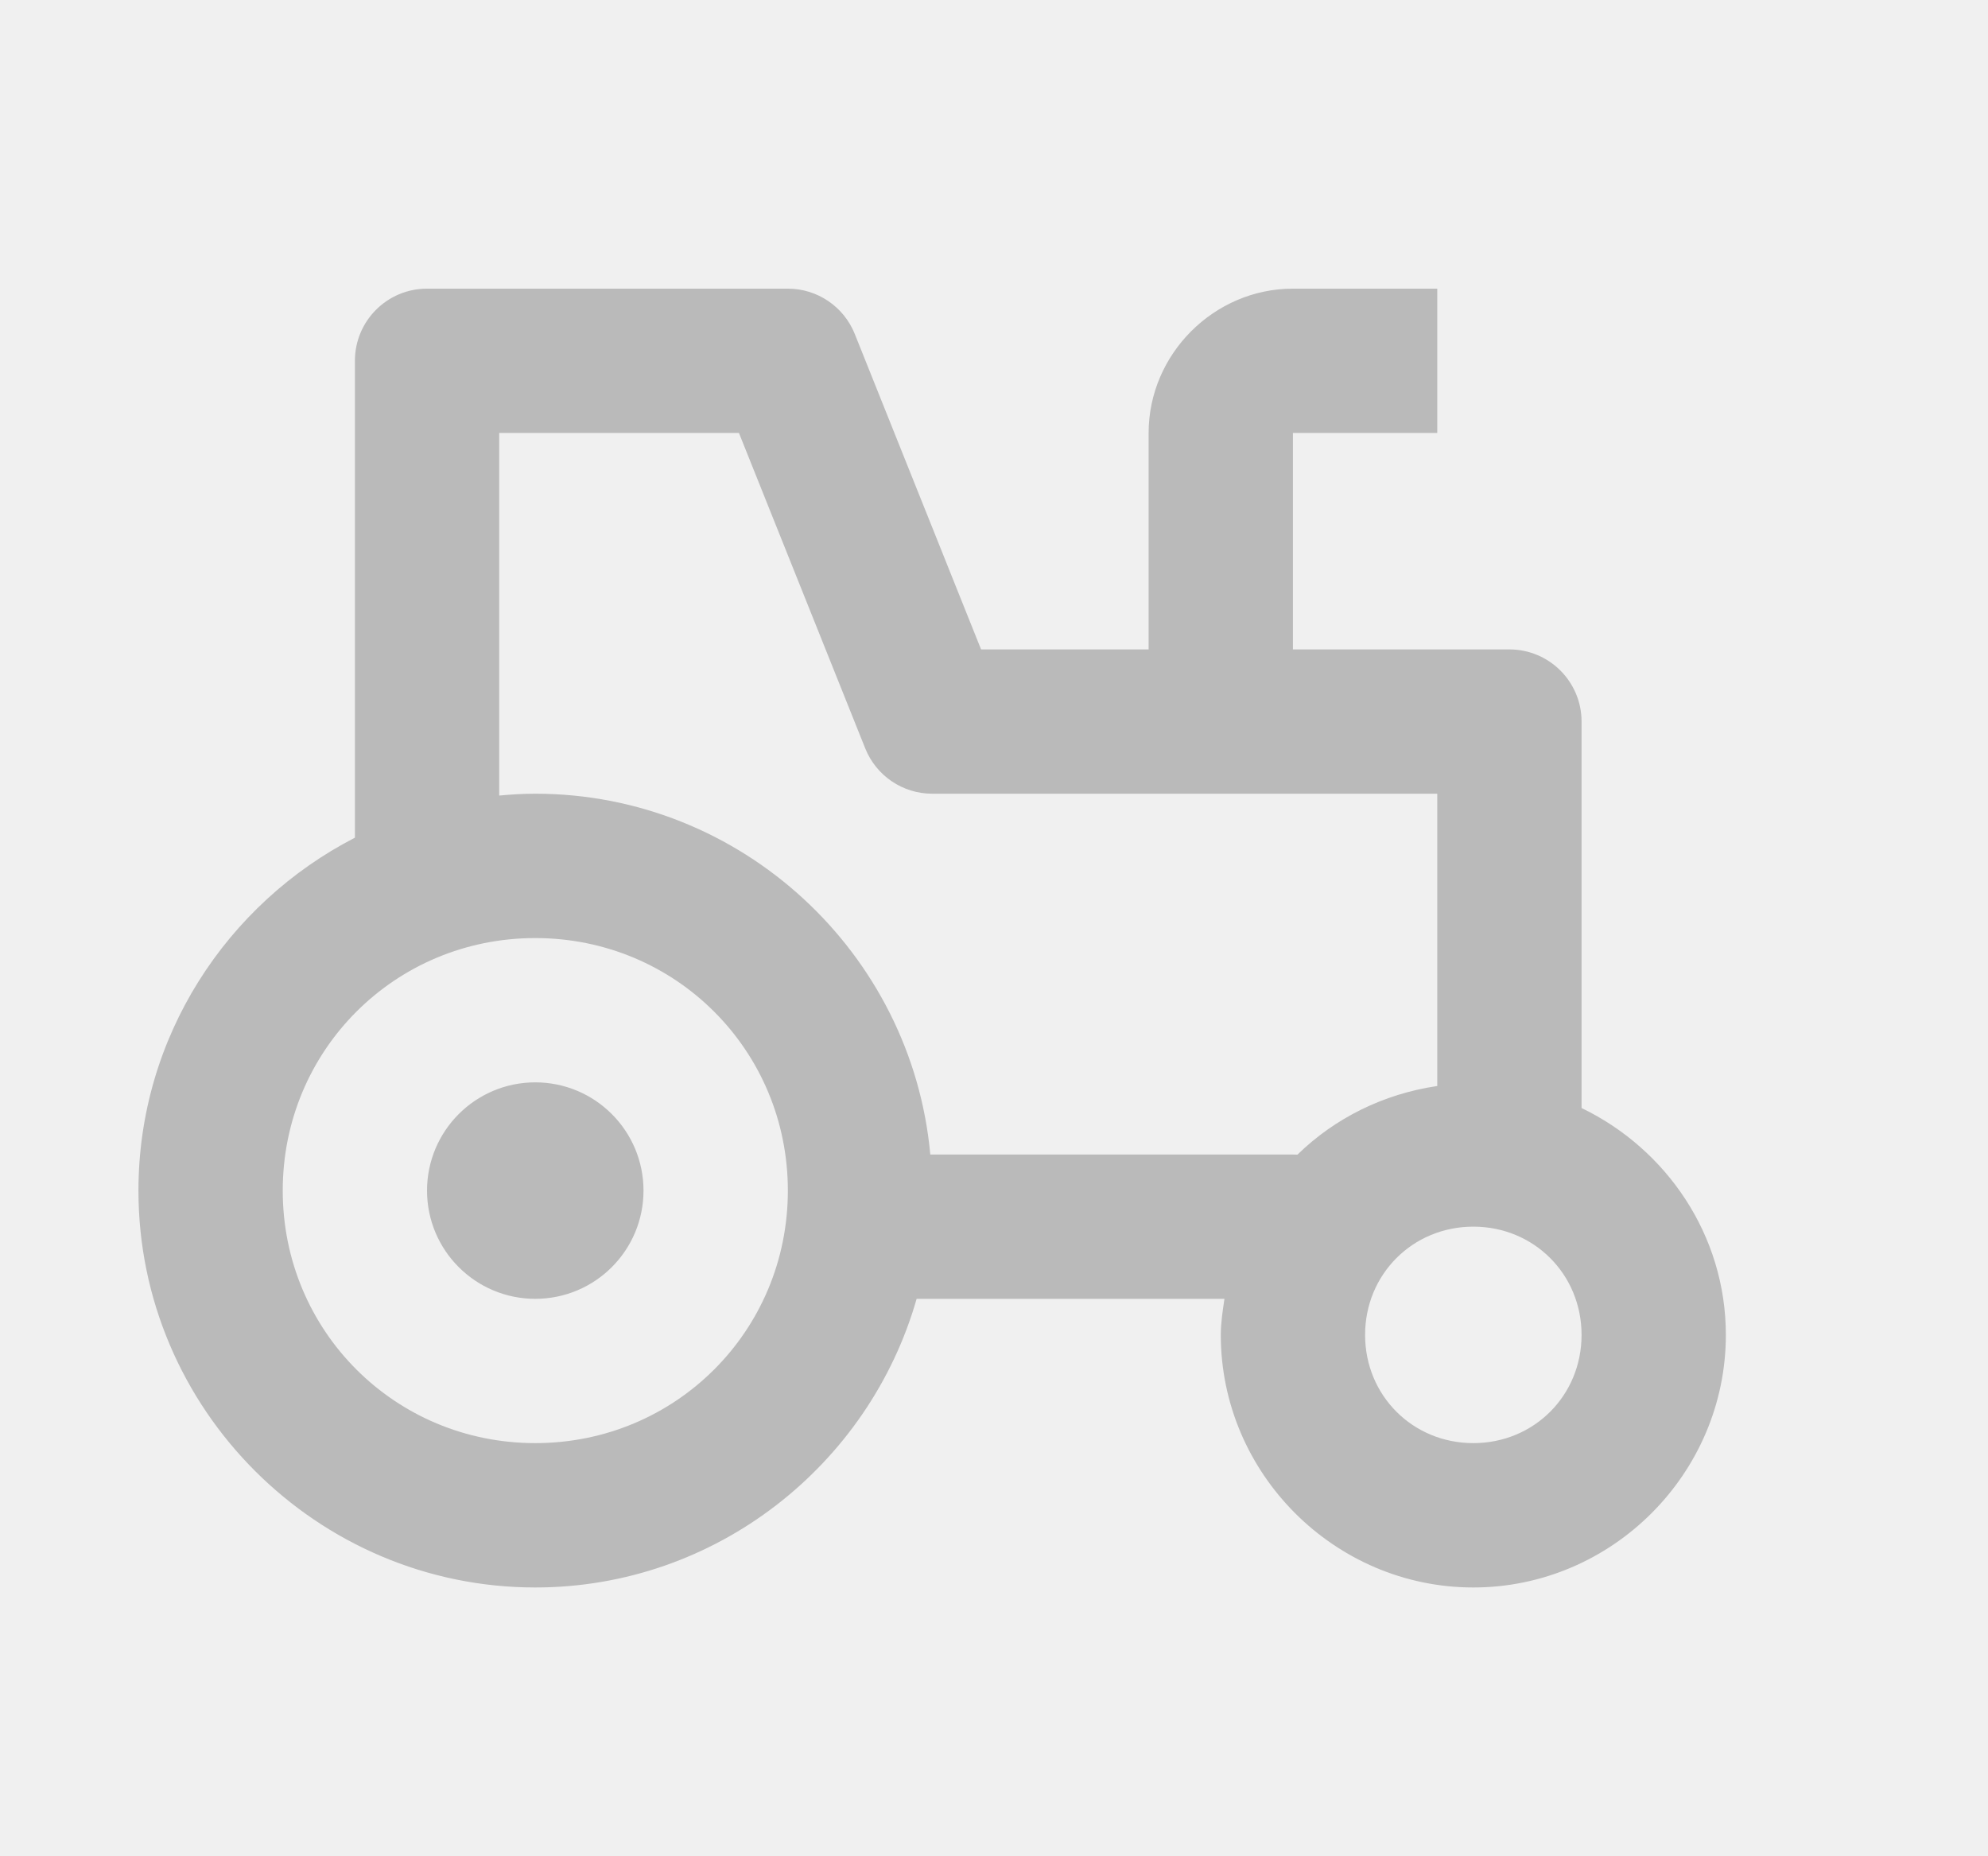
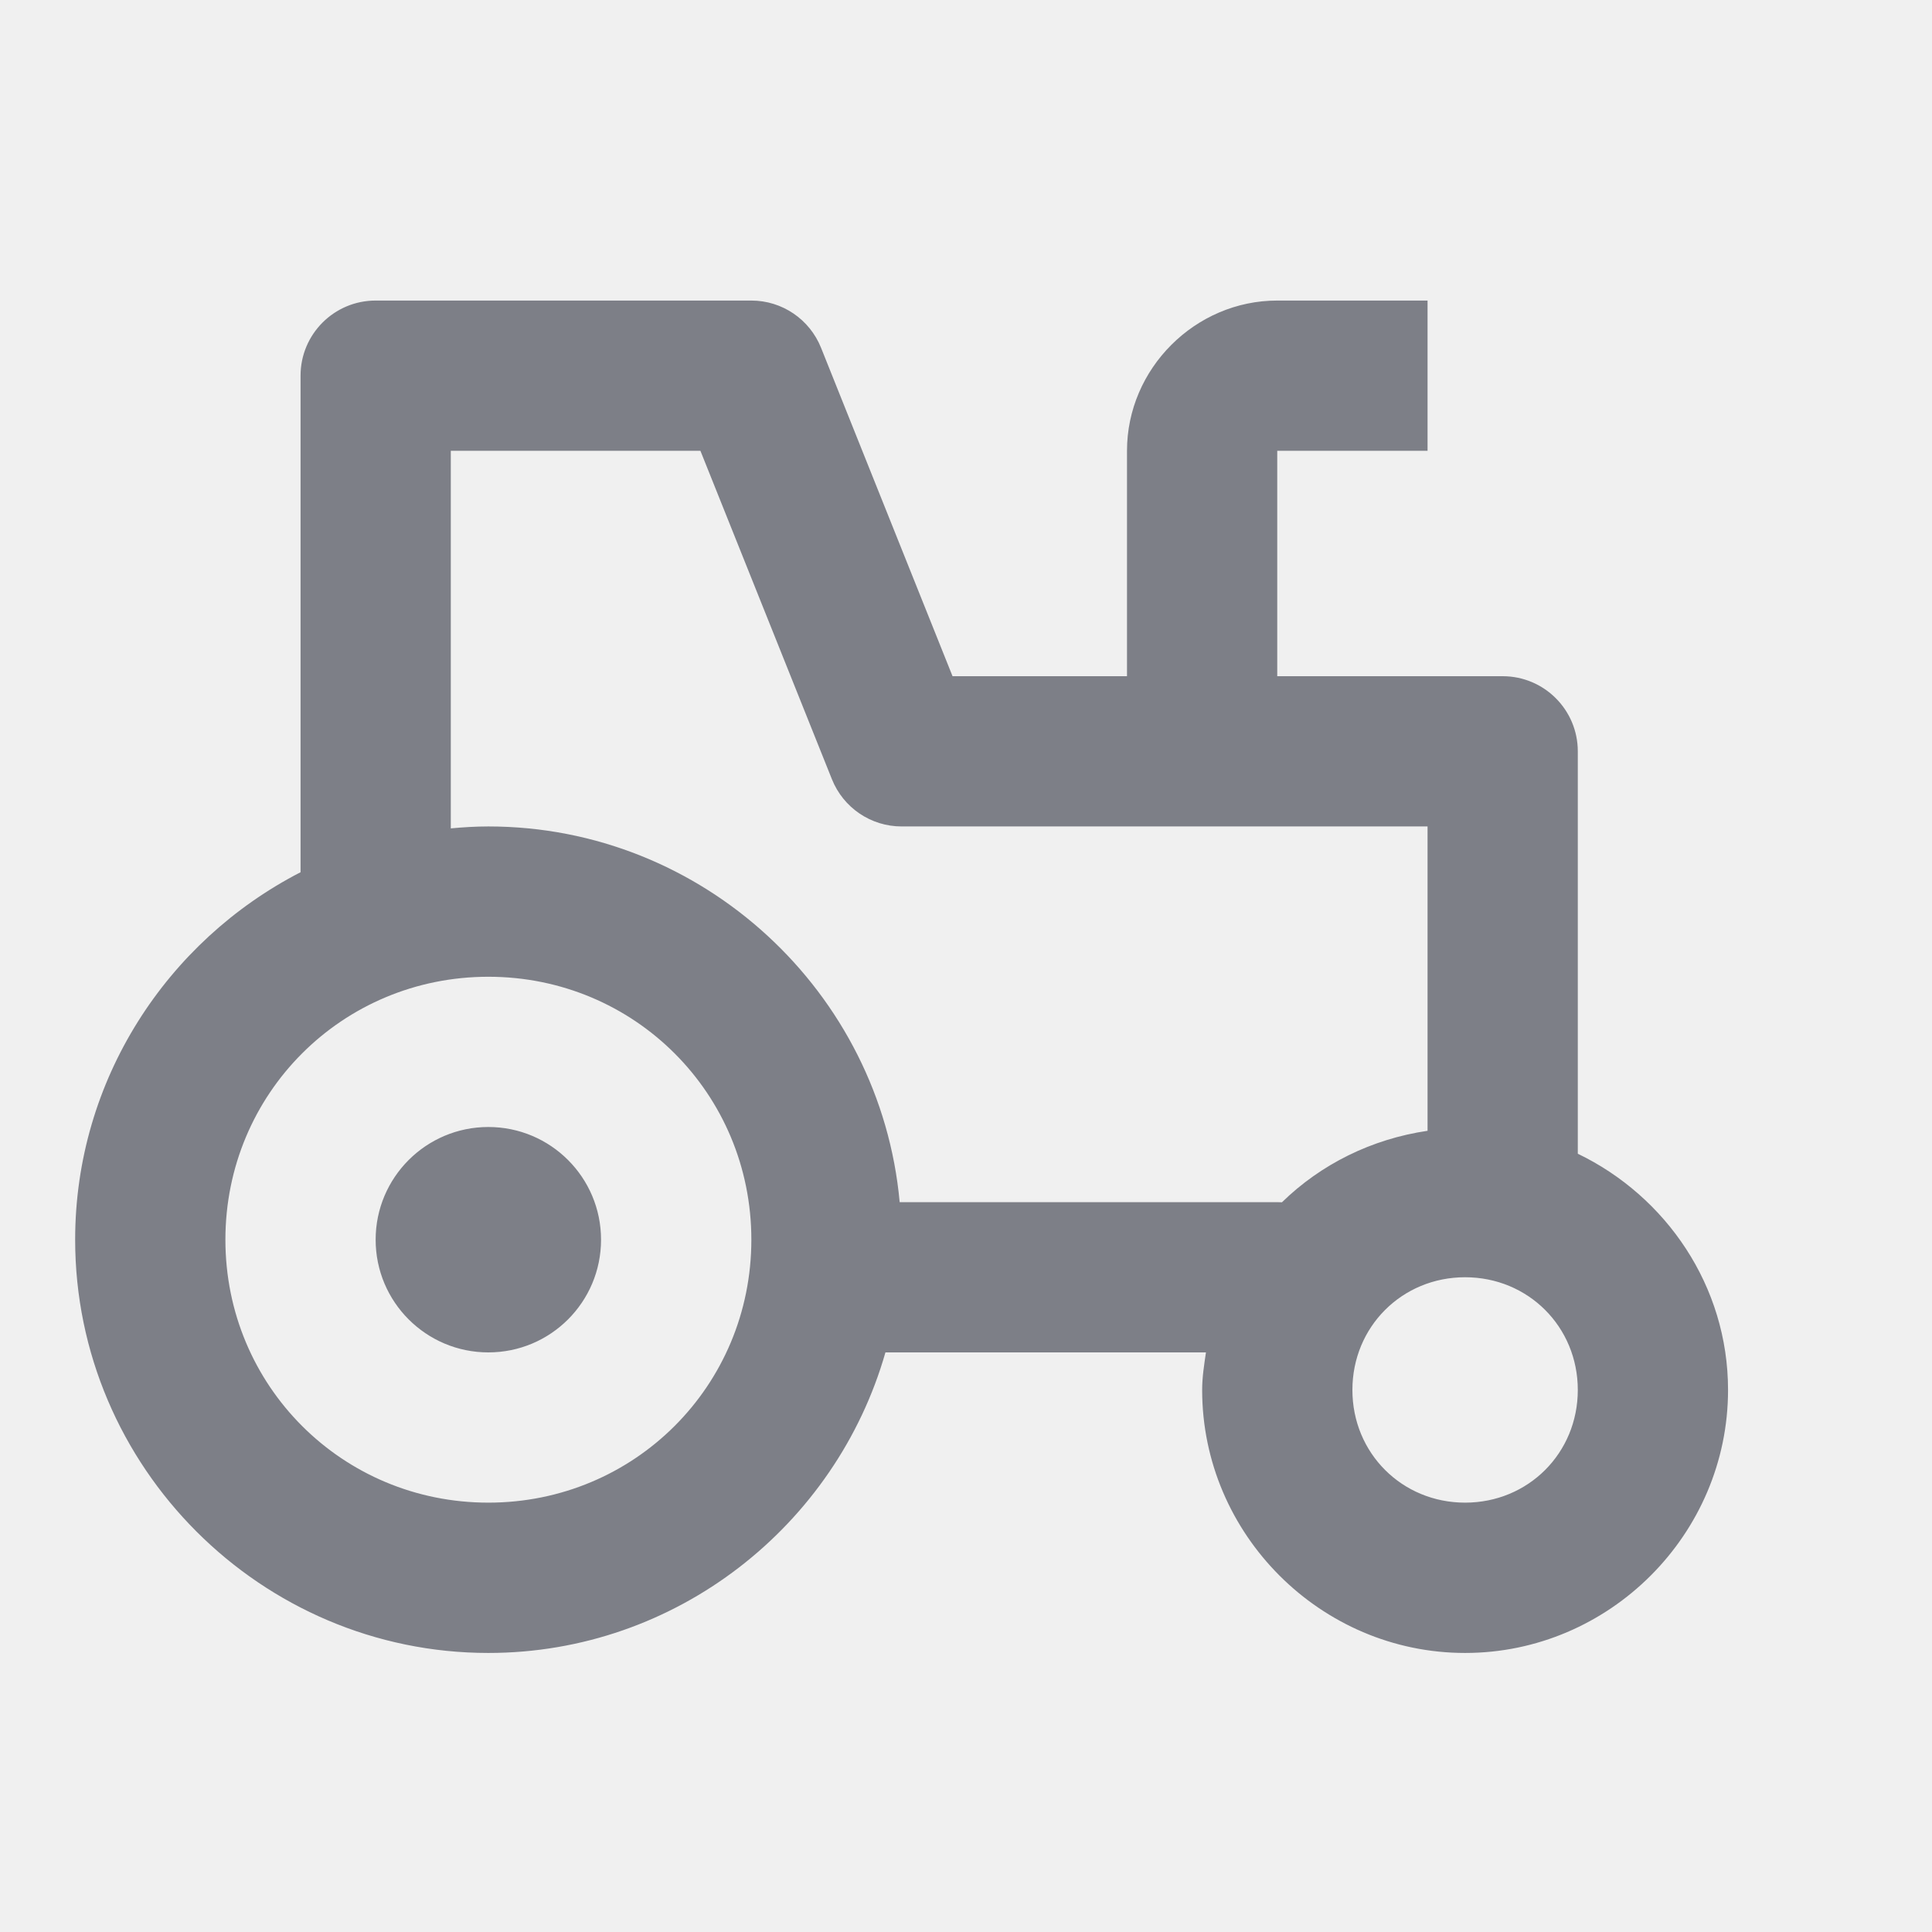
- <svg xmlns="http://www.w3.org/2000/svg" width="30" height="28" viewBox="0 0 30 30" fill="#bababa">
+ <svg xmlns="http://www.w3.org/2000/svg" width="10" height="10" viewBox="0 0 30 30" fill="none">
  <g clip-path="url(#clip0_473_27762)">
-     <path d="M5.833 4.667C5.189 4.667 4.667 5.189 4.667 5.833V13.544C2.594 14.611 1.167 16.769 1.167 19.25C1.167 22.78 4.053 25.667 7.583 25.667C10.506 25.667 12.982 23.685 13.749 21H18.726C18.698 21.192 18.667 21.384 18.667 21.583C18.667 23.825 20.509 25.667 22.75 25.667C24.991 25.667 26.833 23.825 26.833 21.583C26.833 19.97 25.871 18.576 24.5 17.915V15.167V11.667C24.5 11.023 23.978 10.5 23.333 10.5H19.833V7H22.167V4.667H19.833C18.558 4.667 17.5 5.725 17.5 7V10.5H14.791L12.749 5.4C12.572 4.958 12.144 4.667 11.667 4.667L5.833 4.667ZM7 7H10.876L12.918 12.1C13.095 12.542 13.523 12.833 14 12.833H22.167V15.167V17.559C21.297 17.687 20.51 18.079 19.906 18.669C19.882 18.668 19.858 18.667 19.833 18.667H13.97C13.673 15.408 10.917 12.833 7.583 12.833C7.387 12.833 7.192 12.845 7 12.863V7ZM7.583 15.167C9.852 15.167 11.667 16.981 11.667 19.25C11.667 21.519 9.852 23.333 7.583 23.333C5.314 23.333 3.5 21.519 3.5 19.25C3.5 16.981 5.314 15.167 7.583 15.167ZM7.583 17.5C6.617 17.5 5.833 18.284 5.833 19.25C5.833 20.217 6.617 21 7.583 21C8.55 21 9.333 20.217 9.333 19.25C9.333 18.284 8.55 17.5 7.583 17.5ZM22.75 19.833C23.73 19.833 24.5 20.603 24.5 21.583C24.5 22.564 23.73 23.333 22.75 23.333C21.77 23.333 21 22.564 21 21.583C21 20.603 21.77 19.833 22.75 19.833Z" fill="#bababa">
+     <path d="M5.833 4.667C5.189 4.667 4.667 5.189 4.667 5.833V13.544C2.594 14.611 1.167 16.769 1.167 19.25C1.167 22.78 4.053 25.667 7.583 25.667C10.506 25.667 12.982 23.685 13.749 21H18.726C18.698 21.192 18.667 21.384 18.667 21.583C18.667 23.825 20.509 25.667 22.75 25.667C24.991 25.667 26.833 23.825 26.833 21.583C26.833 19.97 25.871 18.576 24.5 17.915V15.167V11.667C24.5 11.023 23.978 10.5 23.333 10.5H19.833V7H22.167V4.667H19.833C18.558 4.667 17.5 5.725 17.5 7V10.5H14.791L12.749 5.4C12.572 4.958 12.144 4.667 11.667 4.667L5.833 4.667ZM7 7H10.876L12.918 12.1C13.095 12.542 13.523 12.833 14 12.833H22.167V15.167V17.559C21.297 17.687 20.51 18.079 19.906 18.669C19.882 18.668 19.858 18.667 19.833 18.667H13.97C13.673 15.408 10.917 12.833 7.583 12.833C7.387 12.833 7.192 12.845 7 12.863V7ZM7.583 15.167C9.852 15.167 11.667 16.981 11.667 19.25C11.667 21.519 9.852 23.333 7.583 23.333C5.314 23.333 3.5 21.519 3.5 19.25C3.5 16.981 5.314 15.167 7.583 15.167ZM7.583 17.5C6.617 17.5 5.833 18.284 5.833 19.25C5.833 20.217 6.617 21 7.583 21C8.55 21 9.333 20.217 9.333 19.25C9.333 18.284 8.55 17.5 7.583 17.5ZM22.75 19.833C23.73 19.833 24.5 20.603 24.5 21.583C24.5 22.564 23.73 23.333 22.75 23.333C21.77 23.333 21 22.564 21 21.583C21 20.603 21.77 19.833 22.75 19.833Z" fill="#7D7F87">
		</path>
  </g>
  <defs>
    <clipPath id="clip0_473_27762">
-       <rect width="28" height="28" fill="#bababa">
+       <rect width="28" height="28" fill="white">
			</rect>
    </clipPath>
  </defs>
</svg>
